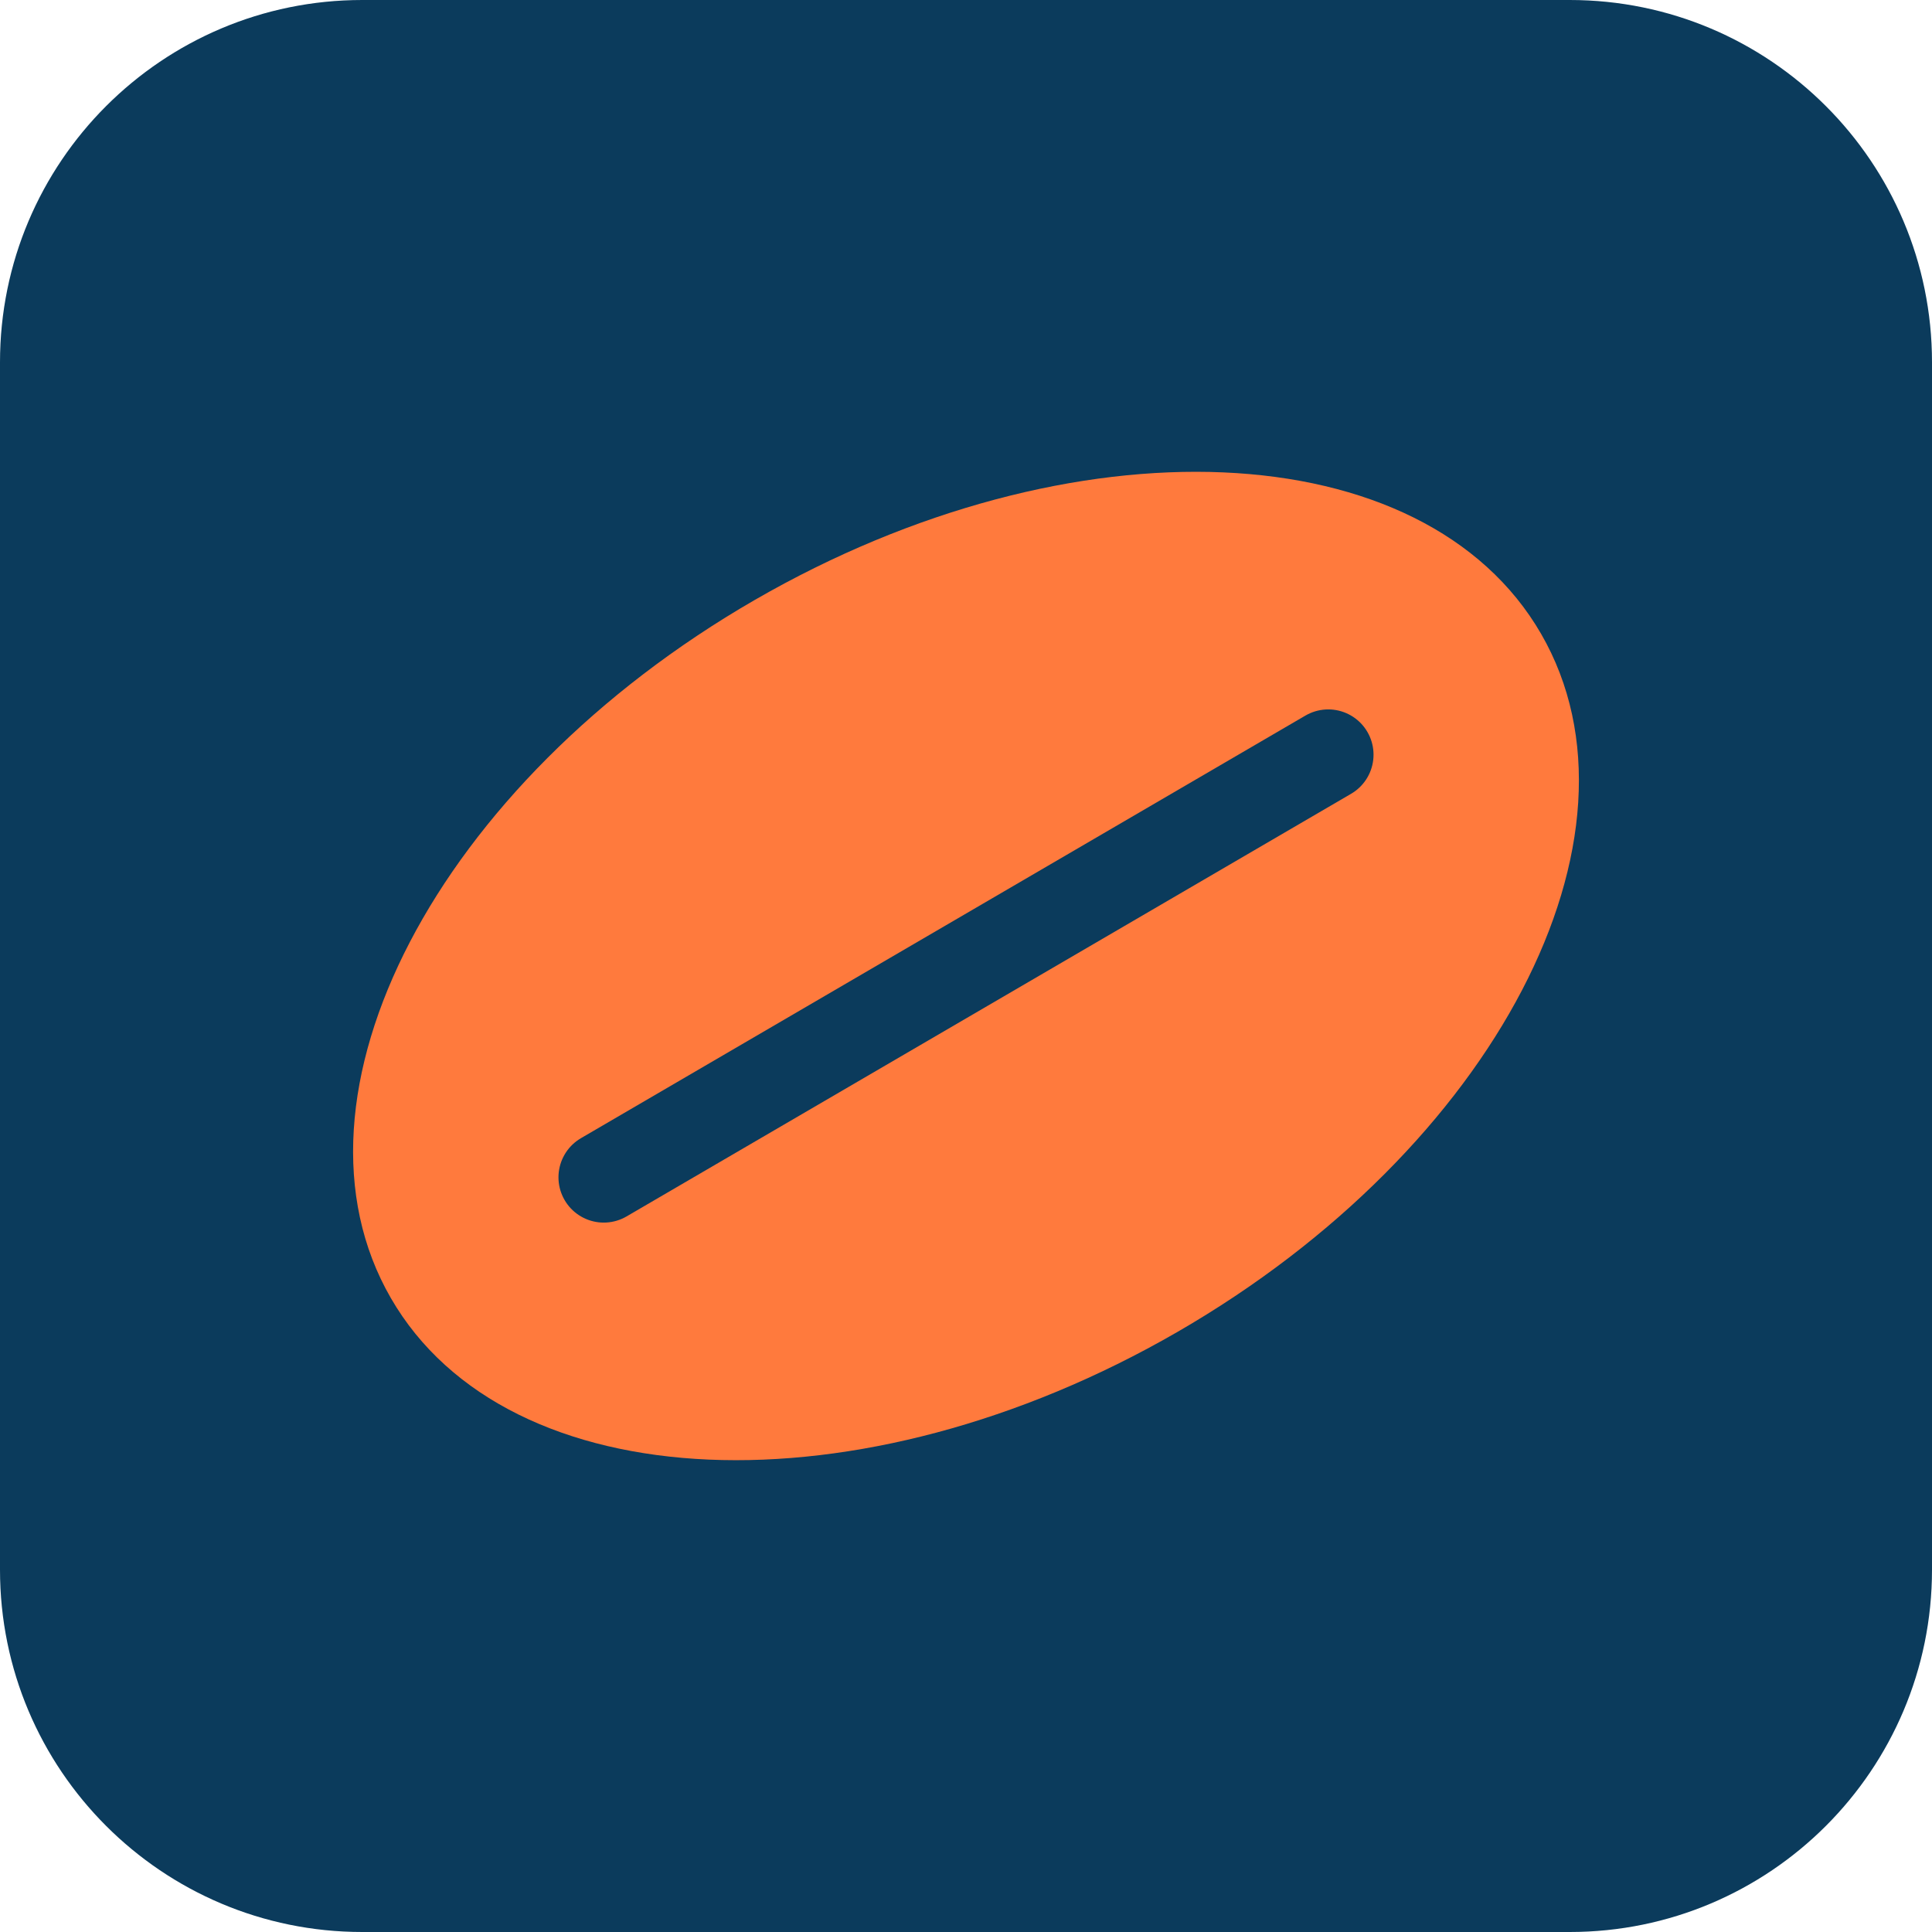
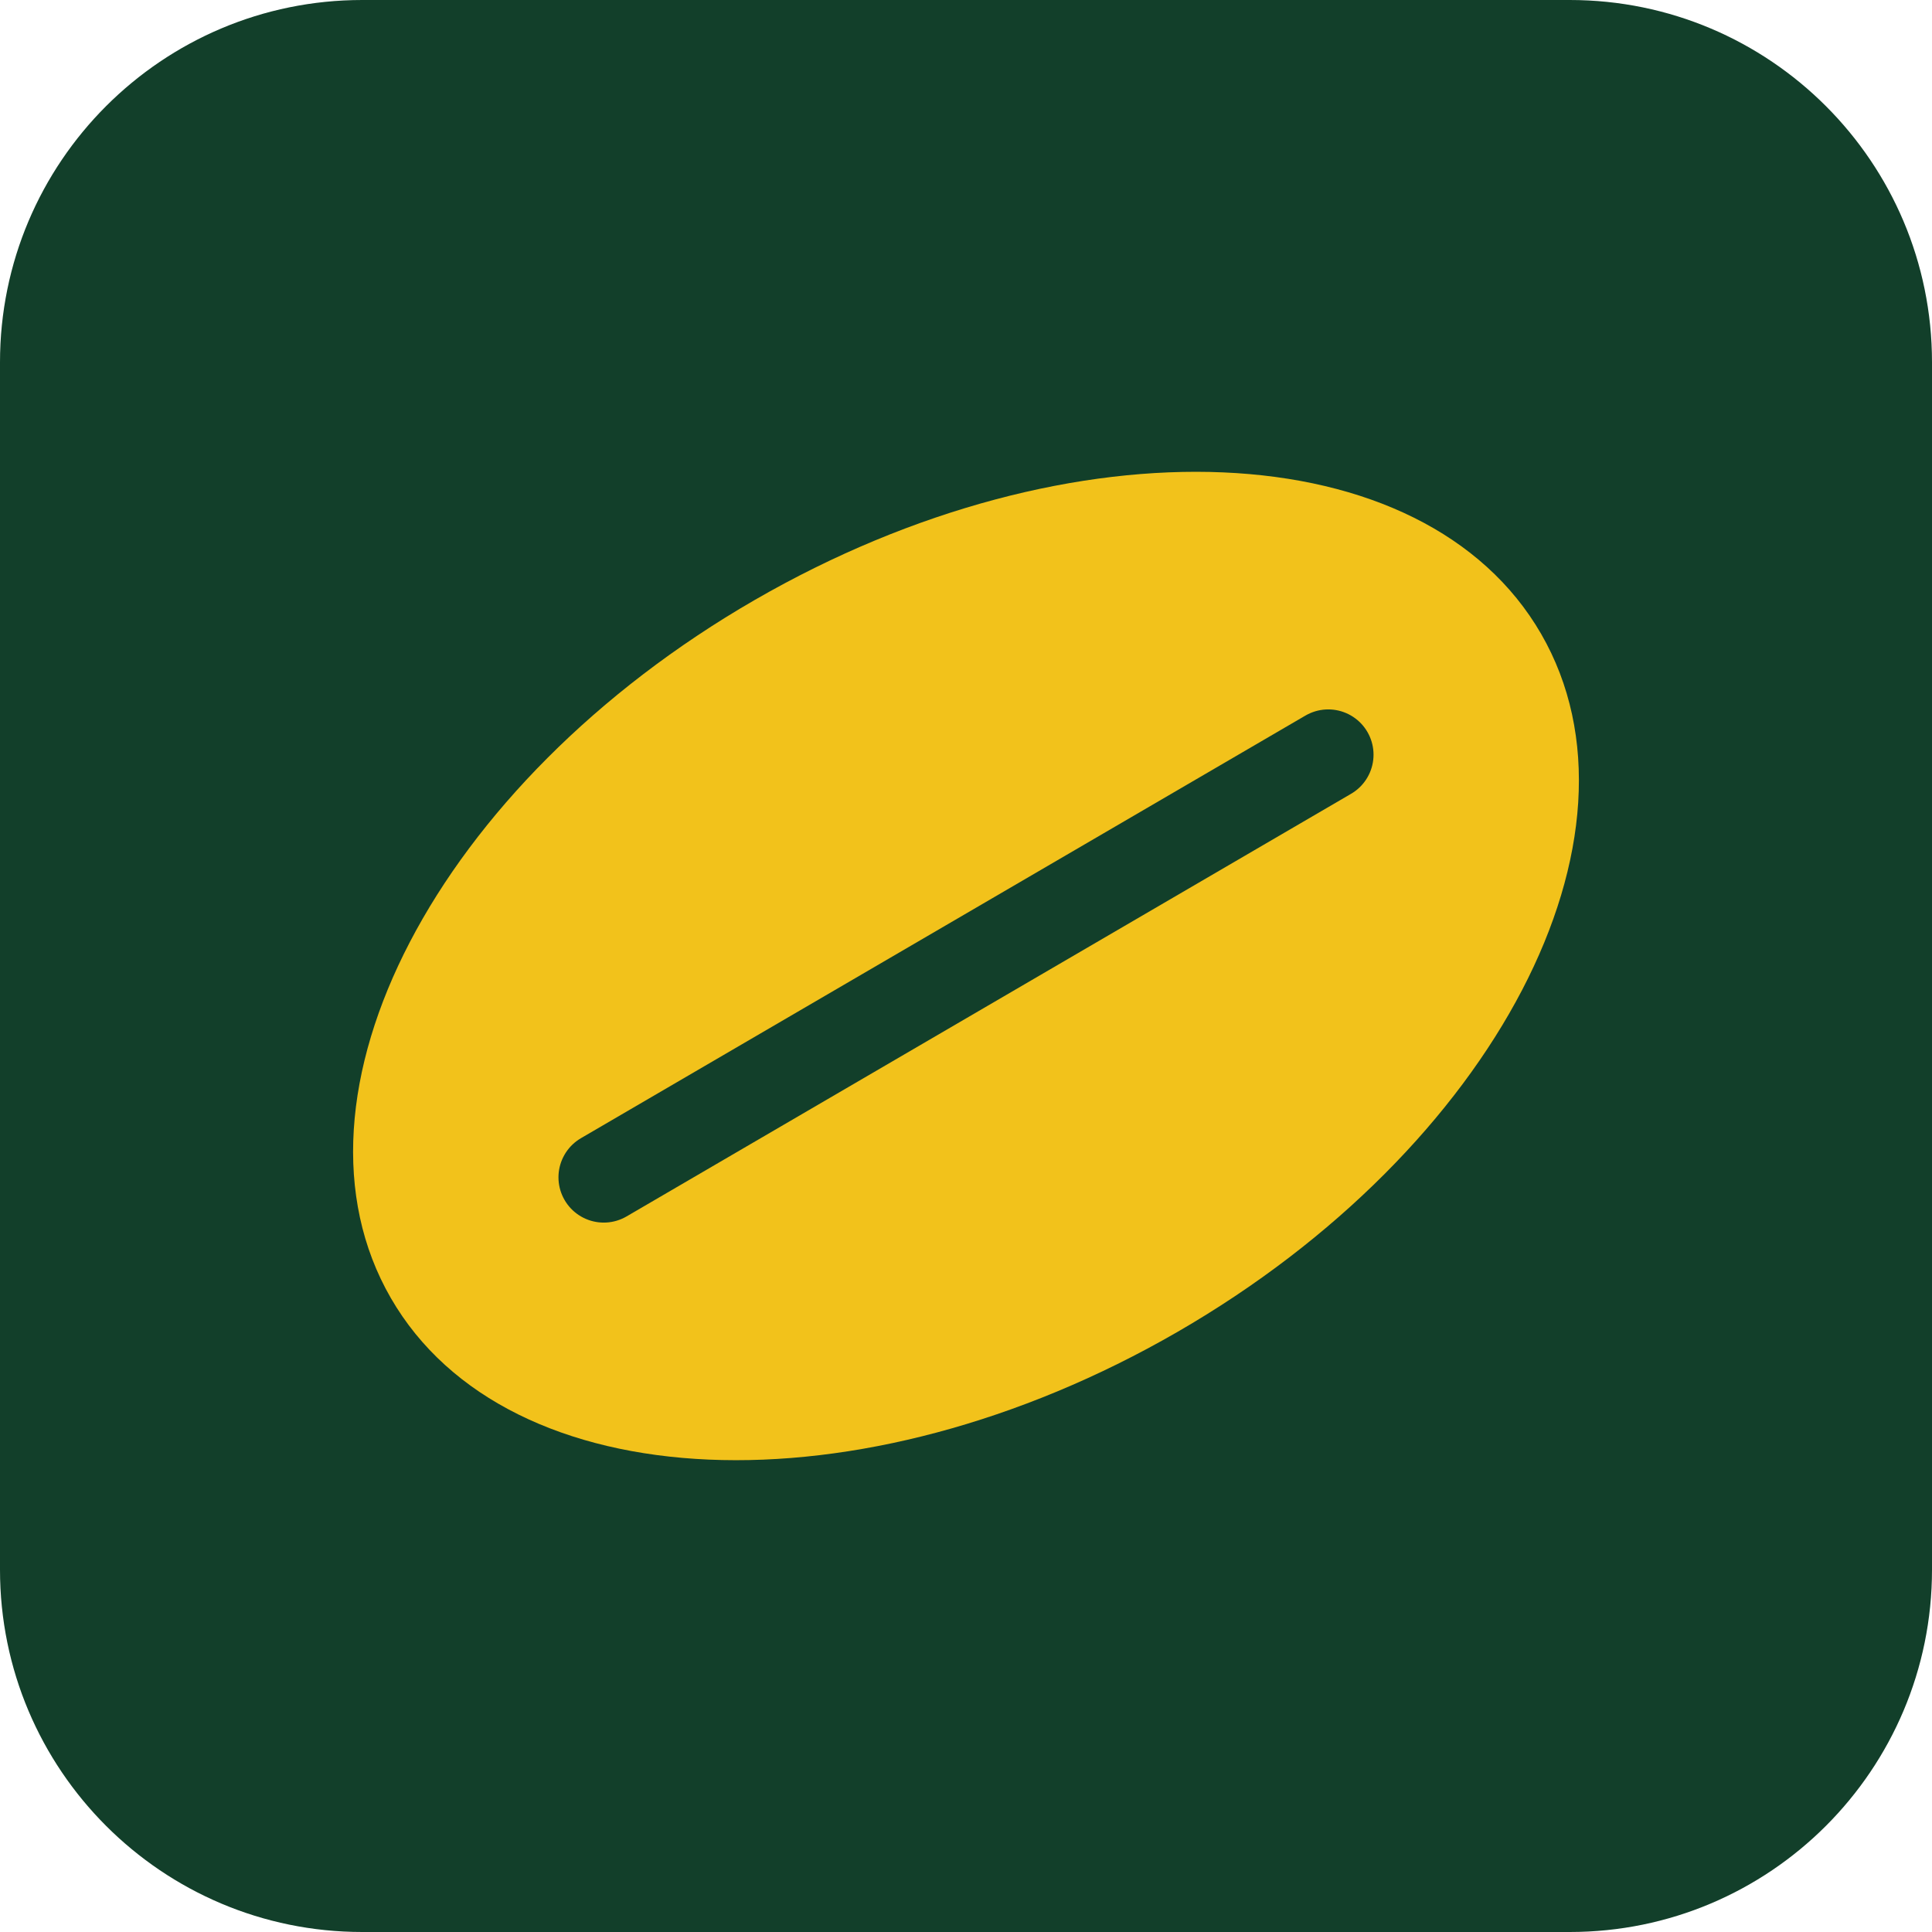
<svg xmlns="http://www.w3.org/2000/svg" viewBox="0 0 64 64">
-   <rect width="64" height="64" rx="12" fill="#0B3B5C" />
-   <ellipse cx="32" cy="32" rx="22" ry="14" transform="rotate(-30 32 32)" fill="#FF7A3D" />
-   <path d="M20 39 L44 25" stroke="#0B3B5C" stroke-width="3" stroke-linecap="round" />
+   <rect width="64" height="64" rx="12" fill="#123F2A" />
+   <ellipse cx="32" cy="32" rx="22" ry="14" transform="rotate(-30 32 32)" fill="#F2C21B" />
+   <path d="M20 39 L44 25" stroke="#123F2A" stroke-width="3" stroke-linecap="round" />
</svg>
